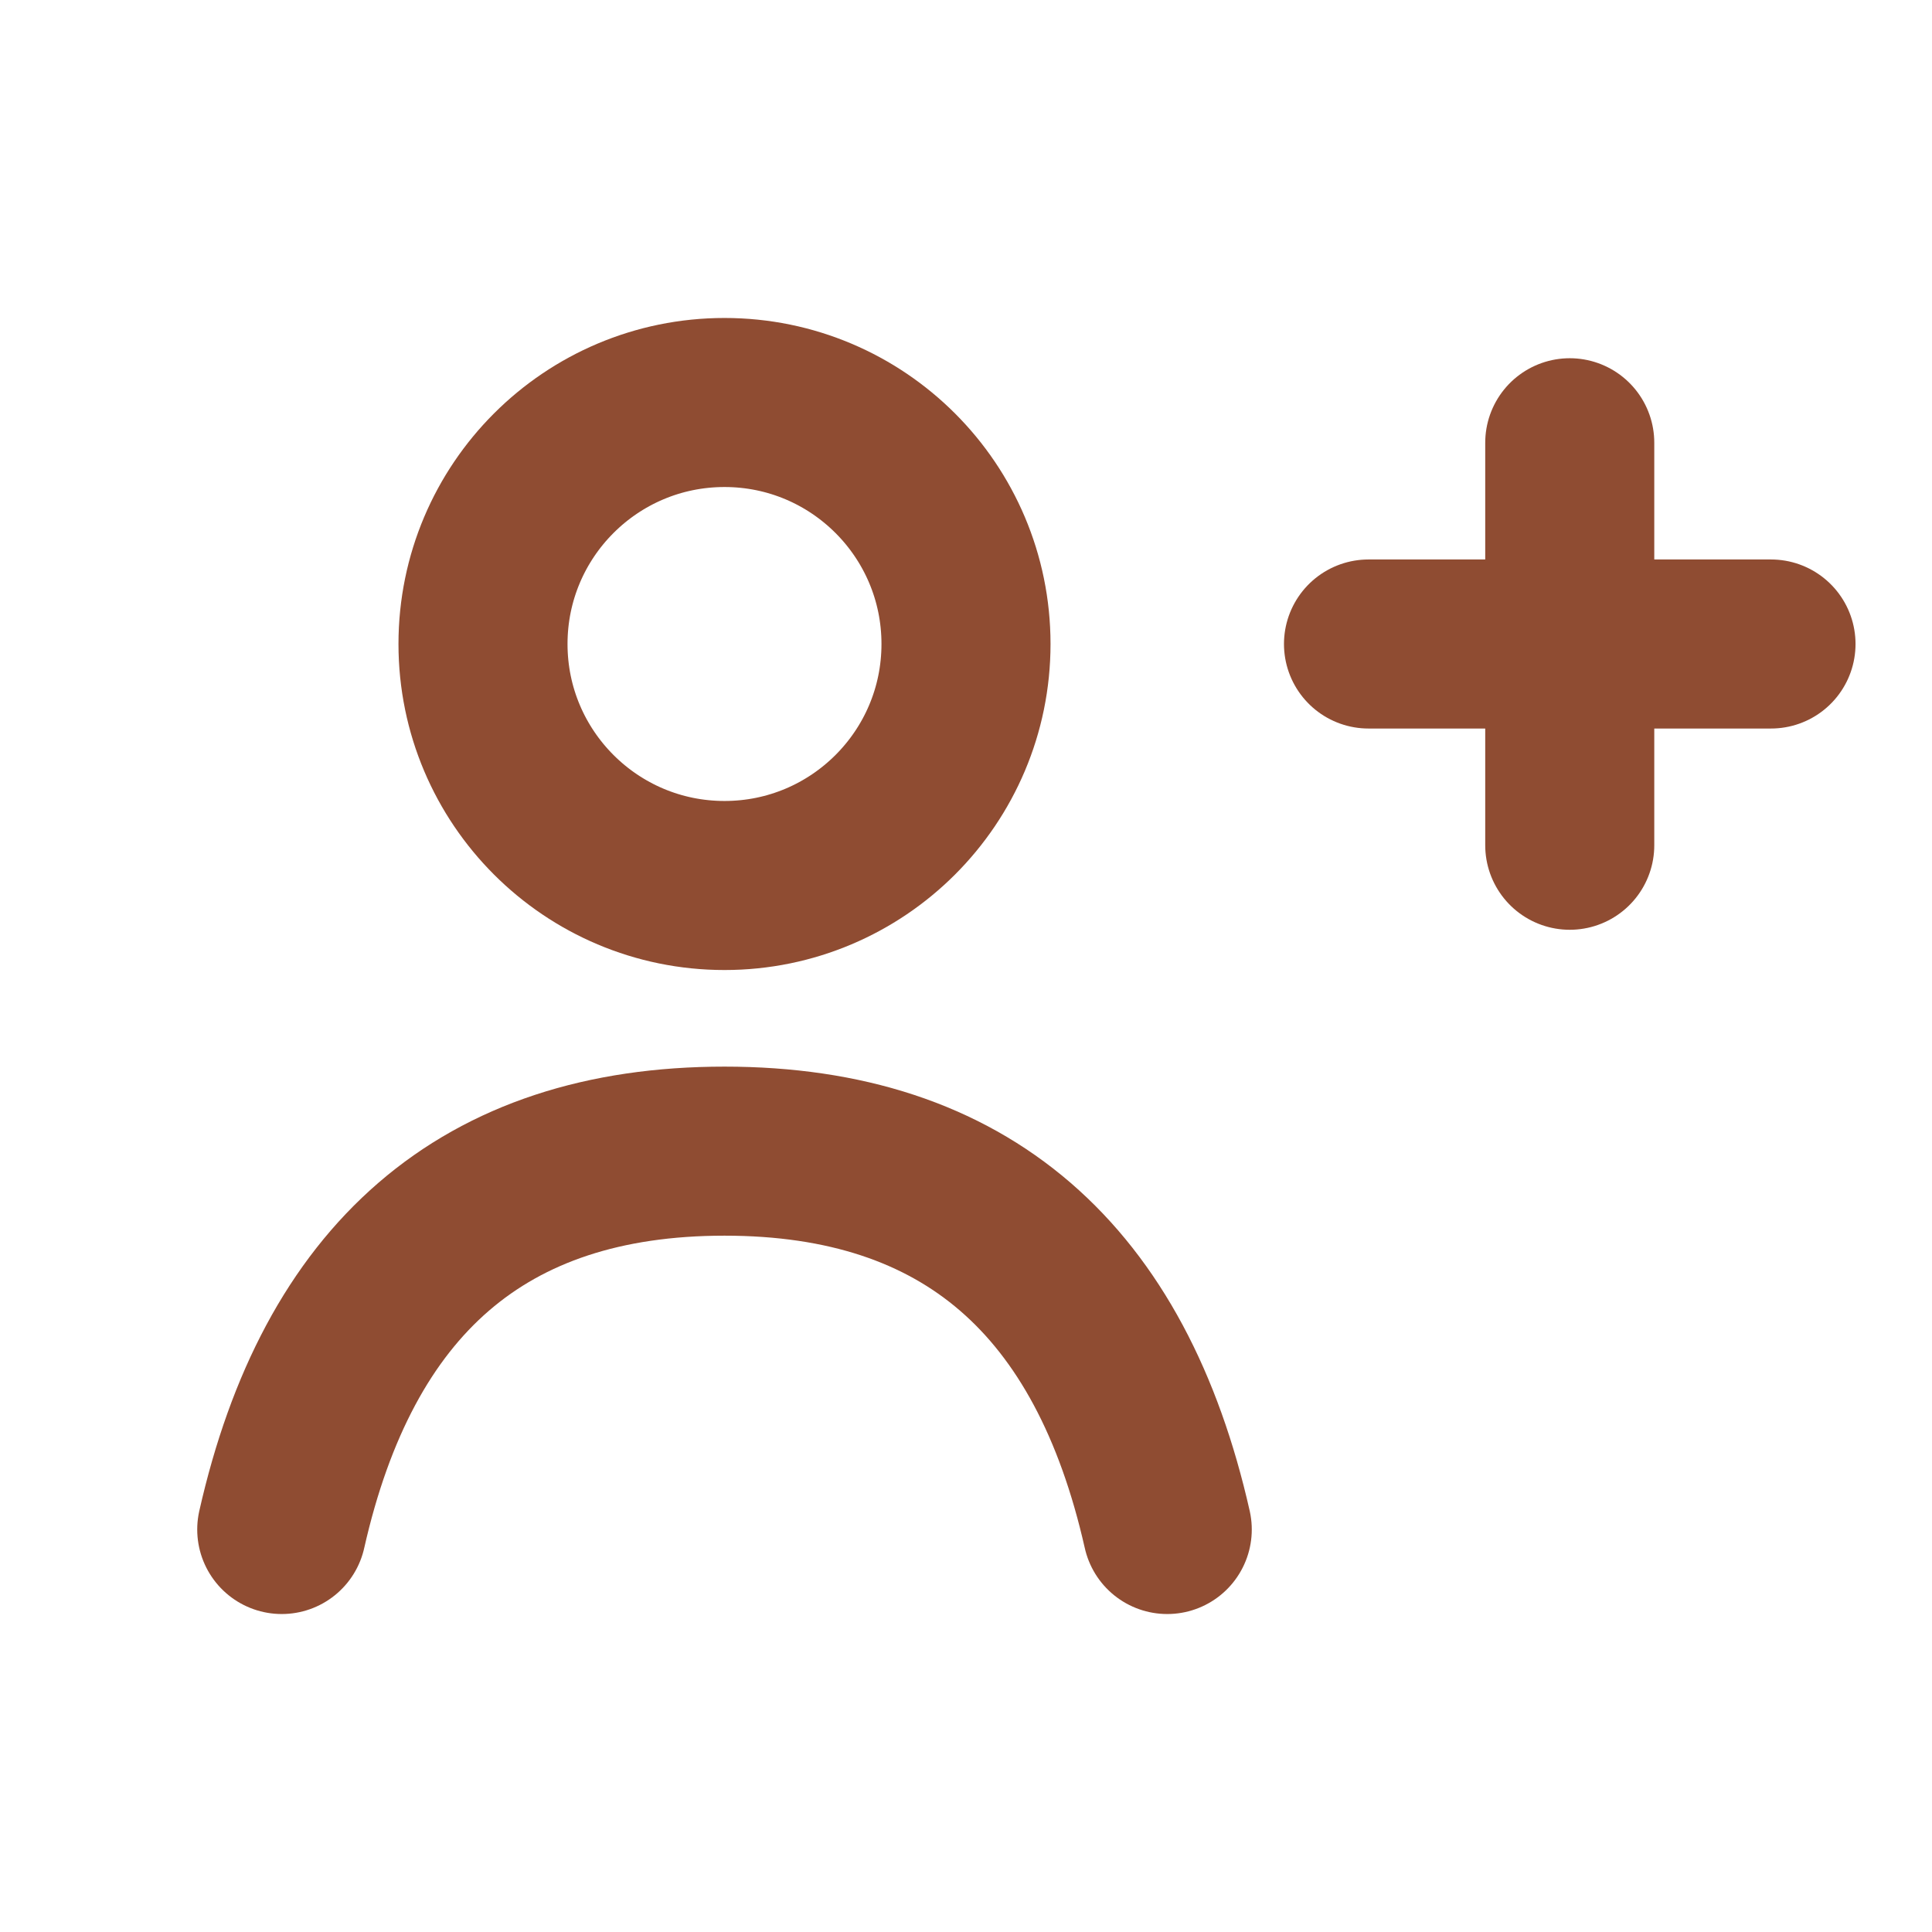
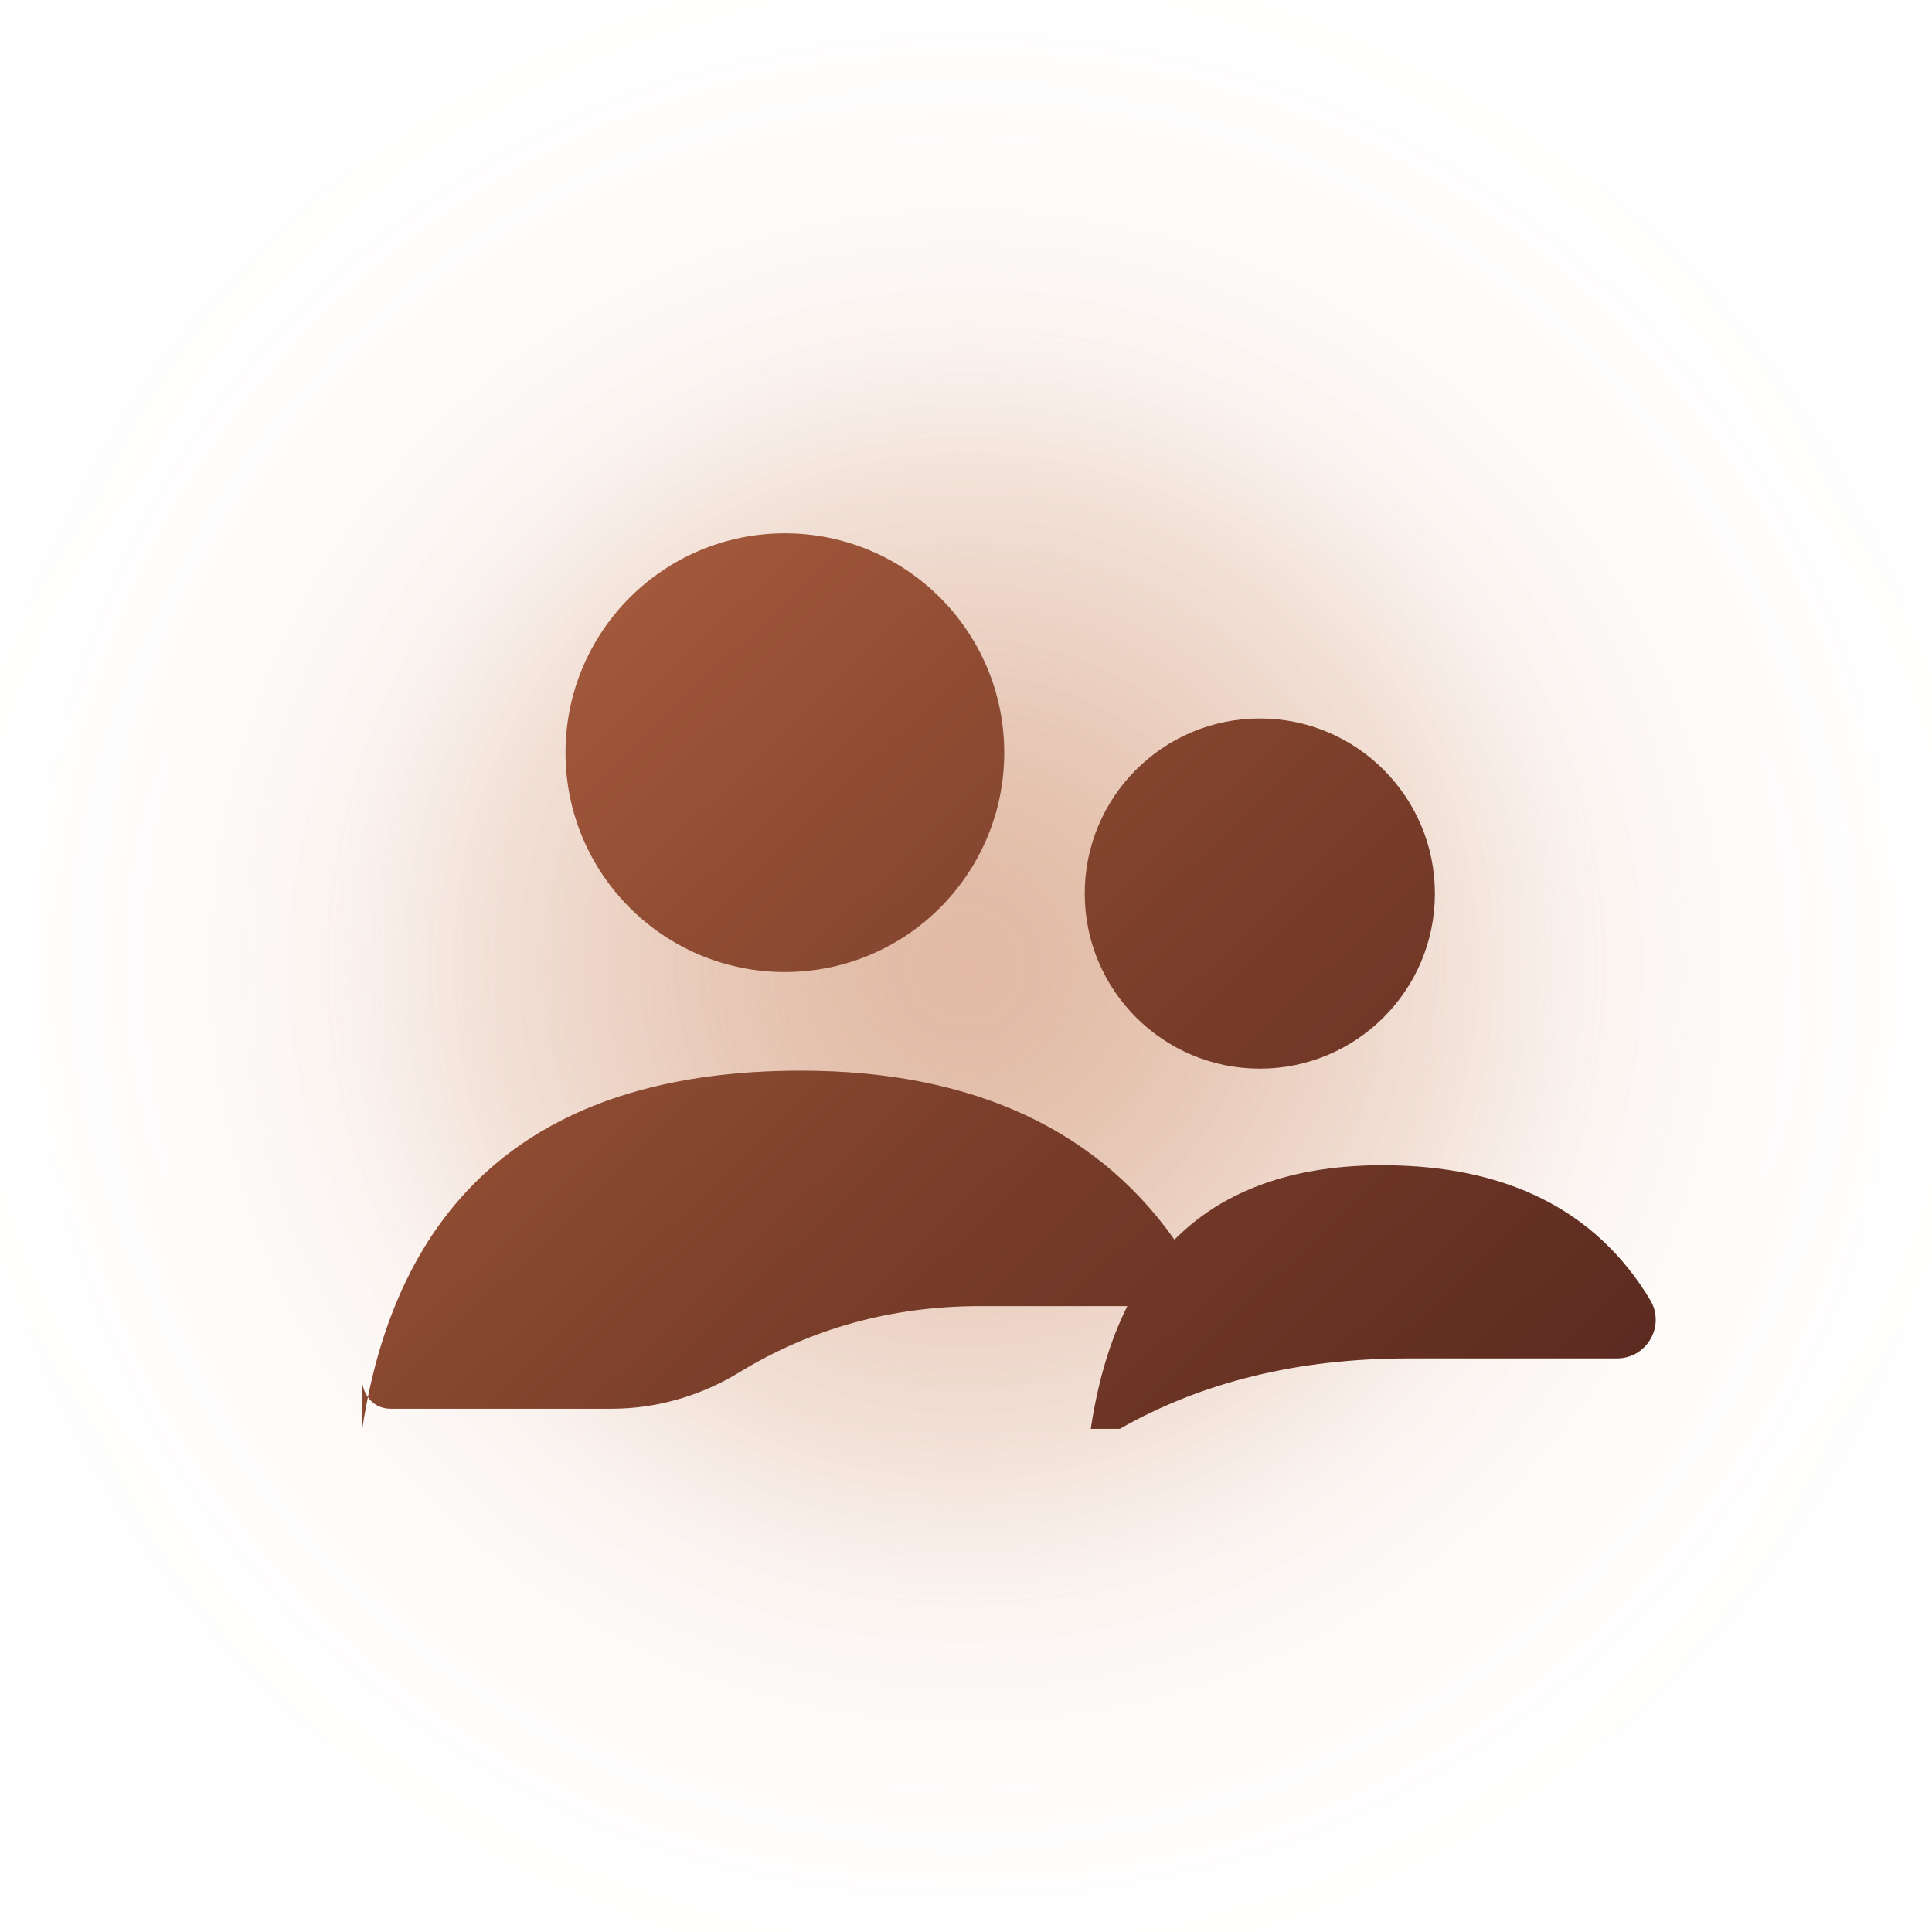
- <svg xmlns="http://www.w3.org/2000/svg" width="24" height="24" viewBox="0 0 24 24" fill="none" stroke="#8F4C32" stroke-width="2.1" stroke-linecap="round" stroke-linejoin="round">
-   <circle cx="9" cy="8" r="3" />
-   <path d="M3.5 19c.7-3.1 2.5-4.7 5.5-4.7s4.8 1.6 5.5 4.7" />
-   <path d="M17 8h5M19.5 5.5v5" />
+ <svg xmlns="http://www.w3.org/2000/svg" viewBox="0 0 48 48" fill="none">
+   <defs>
+     <radialGradient id="halo" cx="0" cy="0" r="1" gradientUnits="userSpaceOnUse" gradientTransform="translate(24 24) scale(23)">
+       <stop stop-color="#D9A68A" stop-opacity=".8" />
+       <stop offset=".22" stop-color="#D9A68A" stop-opacity=".53" />
+       <stop offset=".48" stop-color="#D9A68A" stop-opacity=".25" />
+       <stop offset=".72" stop-color="#D9A68A" stop-opacity=".09" />
+       <stop offset="1" stop-color="#D9A68A" stop-opacity="0" />
+     </radialGradient>
+     <filter id="blur" x="-100%" y="-100%" width="300%" height="300%">
+       <feGaussianBlur stdDeviation="4.2" />
+     </filter>
+     <filter id="soft" x="-100%" y="-100%" width="300%" height="300%">
+       <feGaussianBlur stdDeviation="1.4" />
+     </filter>
+     <linearGradient id="icon" x1="13" y1="13" x2="37" y2="38" gradientUnits="userSpaceOnUse">
+       <stop stop-color="#A95D3E" />
+       <stop offset=".55" stop-color="#7A3E2A" />
+       <stop offset="1" stop-color="#5B2A20" />
+     </linearGradient>
+   </defs>
+   <circle cx="24" cy="24" r="20" fill="url(#halo)" filter="url(#blur)">
+     <animate attributeName="r" values="18;22;18" dur="2.8s" repeatCount="indefinite" />
+     <animate attributeName="opacity" values=".82;.45;.82" dur="2.8s" repeatCount="indefinite" />
+   </circle>
+   <circle cx="24" cy="24" r="14" fill="url(#halo)" filter="url(#soft)" opacity=".7" />
+   <circle cx="19.5" cy="18.7" r="5.45" fill="url(#icon)" />
+   <path d="M9 35.5c.9-5.9 4.55-8.9 10.9-8.9 4.3 0 7.5 1.5 9.45 4.45.4.6-.02 1.4-.74 1.4h-4.25c-2.2 0-4.2.55-6 1.65-.95.58-2.05.9-3.16.9H9.7c-.48 0-.78-.45-.7-.95Z" fill="url(#icon)" />
+   <circle cx="31.3" cy="22.2" r="4.35" fill="url(#icon)" />
+   <path d="M27.1 35.5c.65-4.35 3.05-6.55 7.25-6.55 3.05 0 5.3 1.1 6.65 3.35.38.64-.08 1.45-.83 1.45h-5.2c-2.7 0-5.1.58-7.15 1.75Z" fill="url(#icon)" />
</svg>
